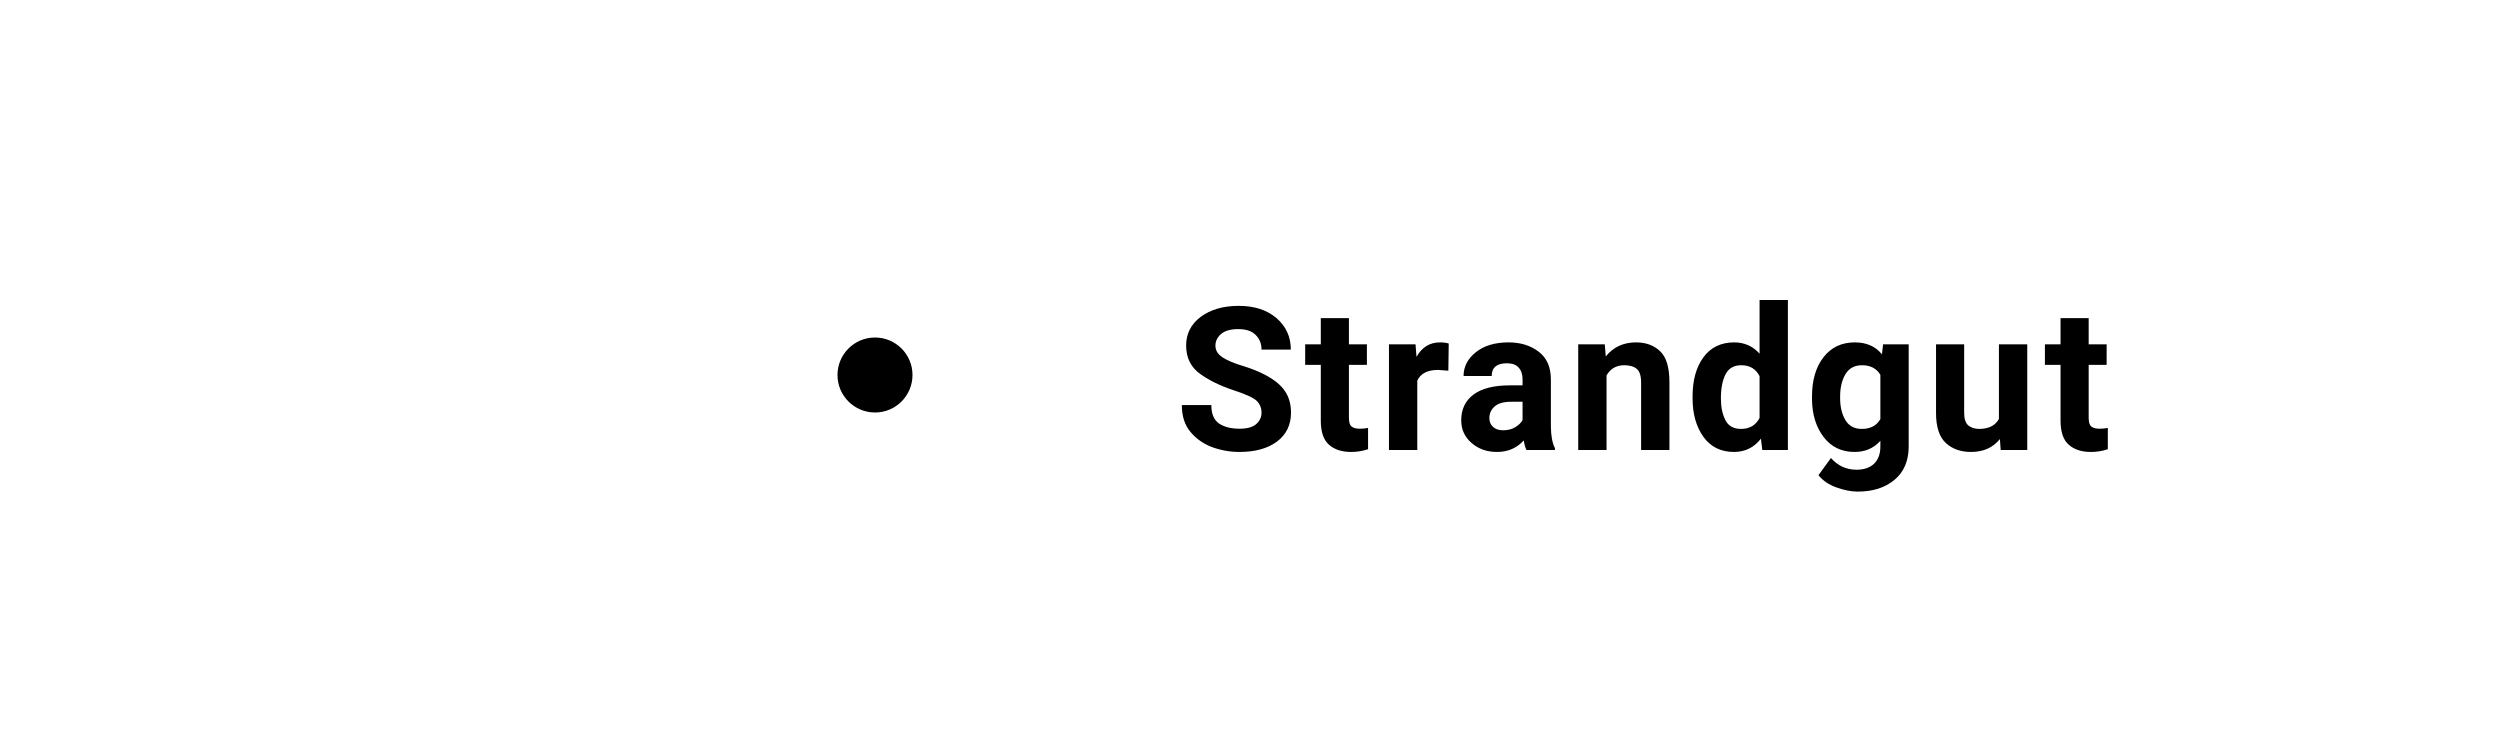
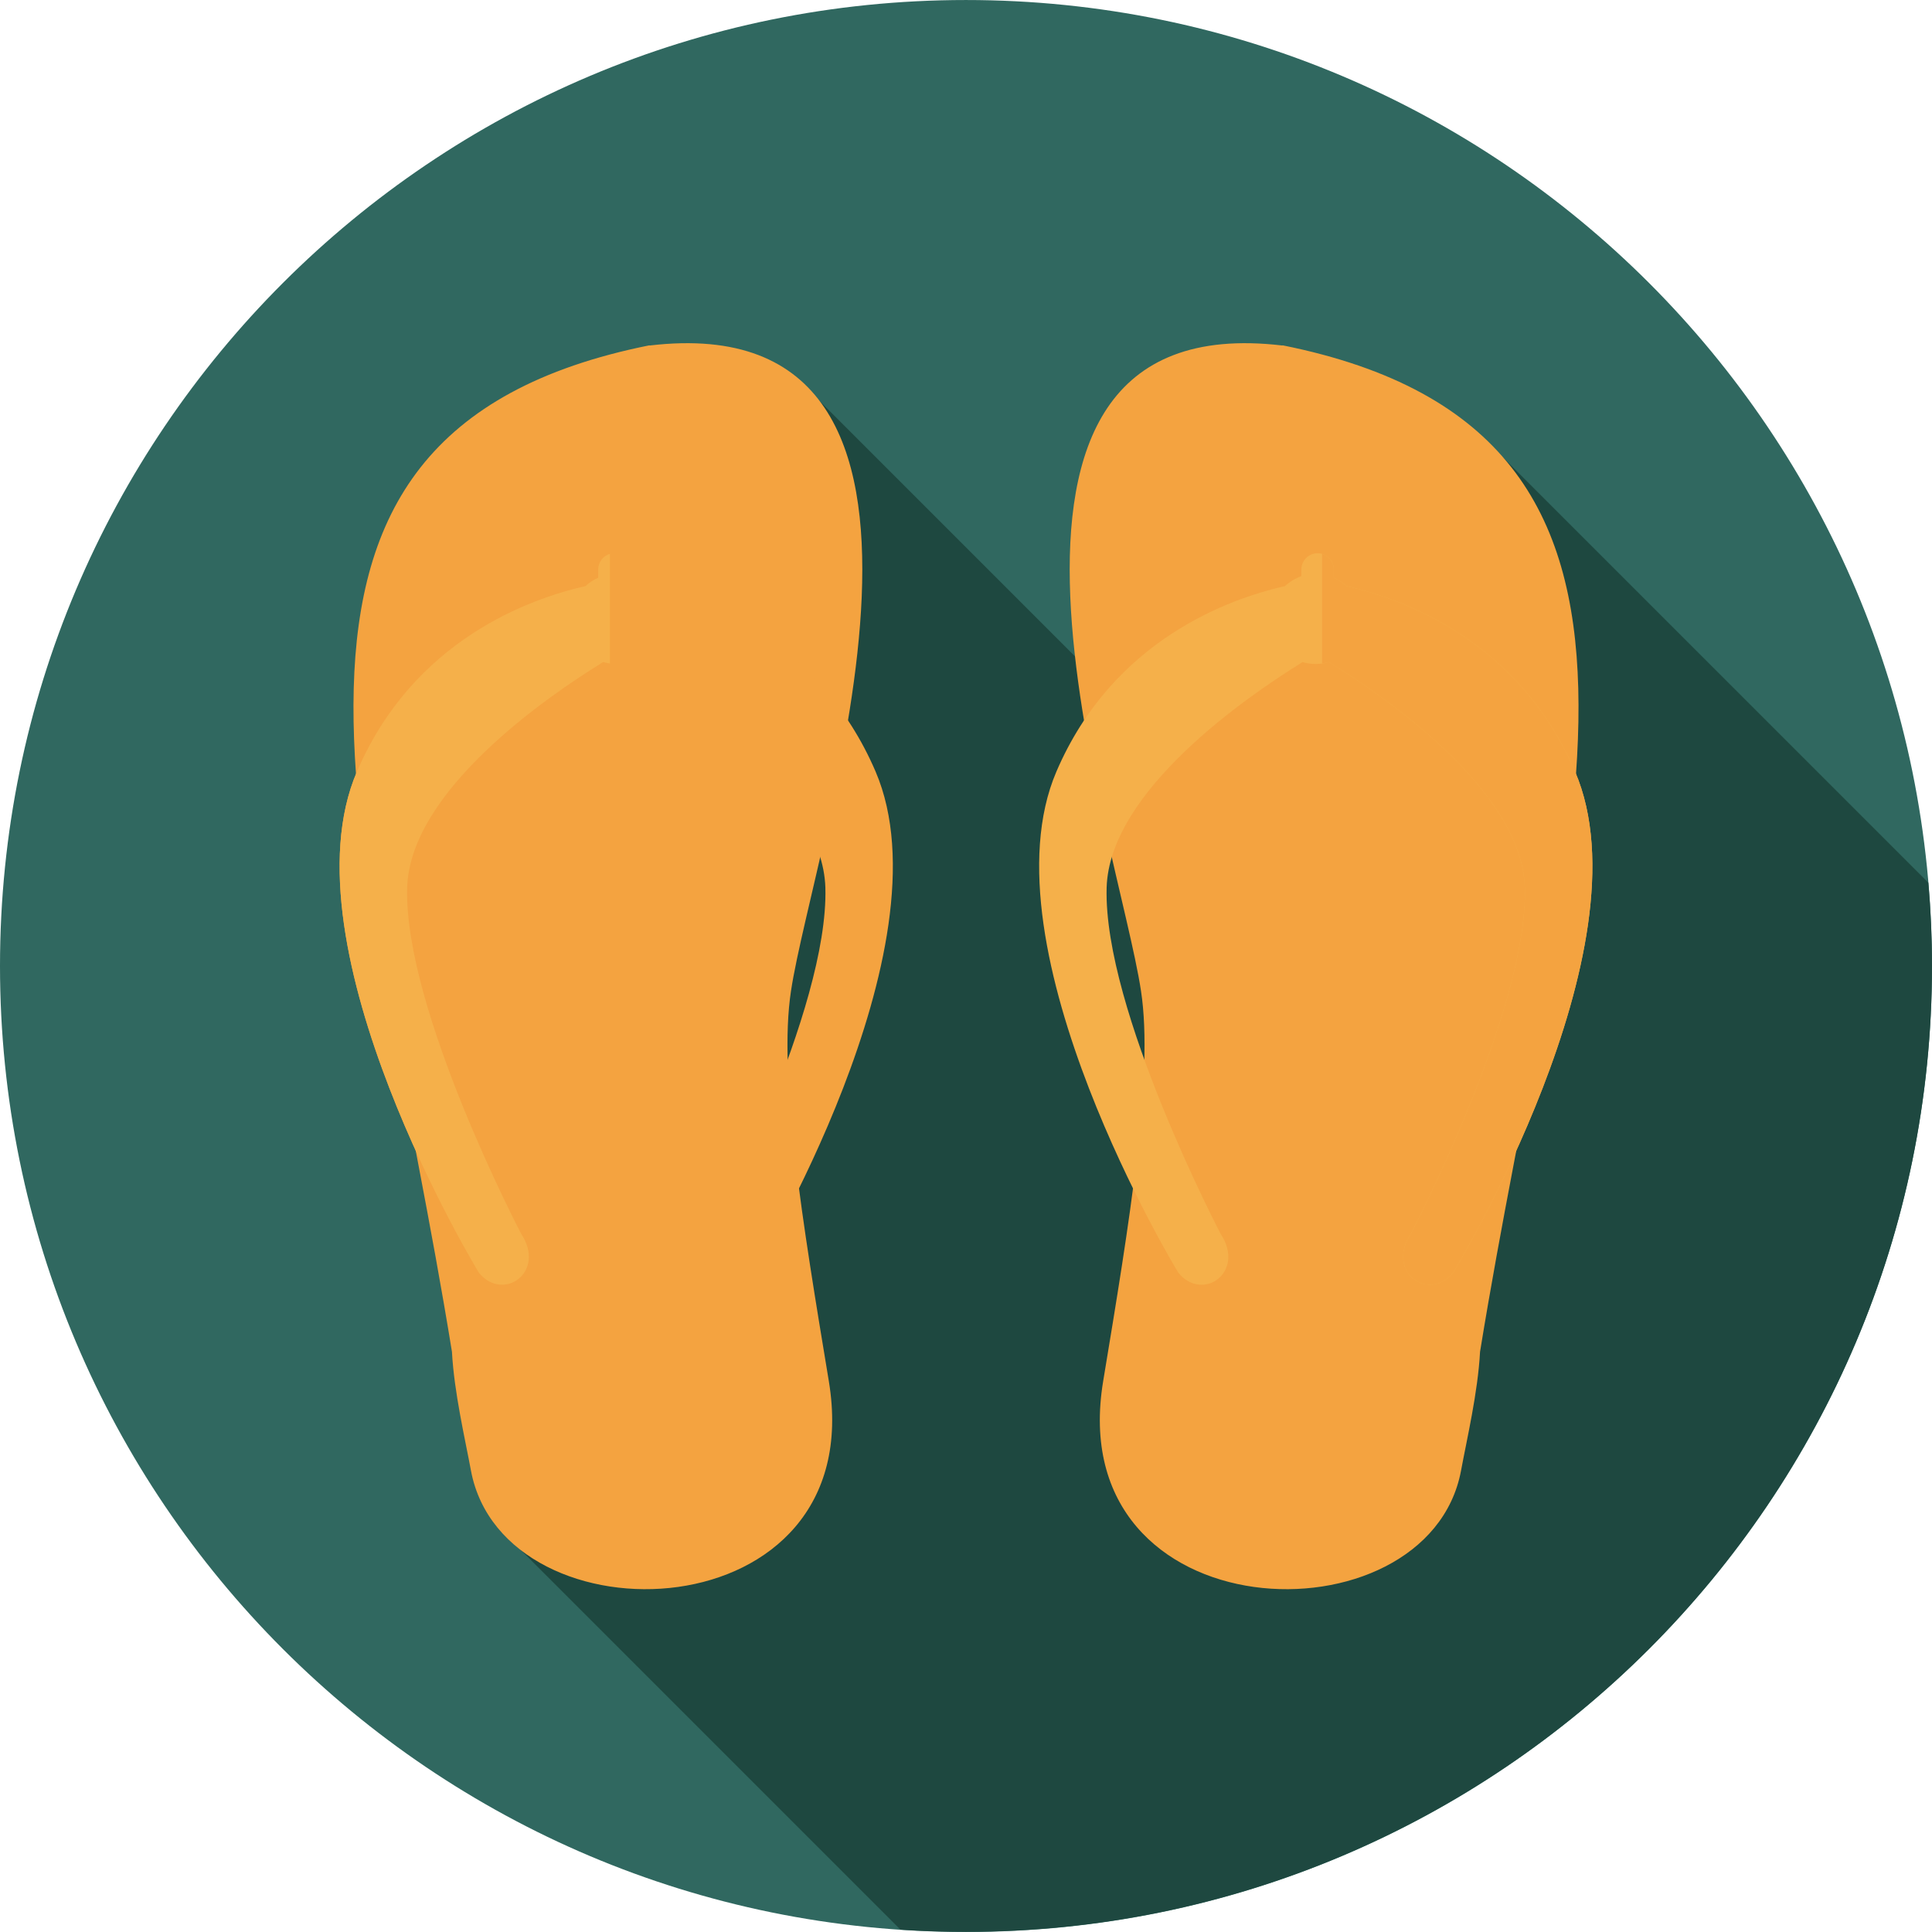
- <svg xmlns="http://www.w3.org/2000/svg" viewBox="0 0 200 60" width="200" height="60">
-   <style>
-     .wordmark {
-       font-family: system-ui, -apple-system, BlinkMacSystemFont, 'Segoe UI', Roboto, sans-serif;
-       font-weight: 700;
-       font-size: 16px;
-       letter-spacing: 0.5px;
-     }
-     @media (prefers-color-scheme: dark) {
-       .wordmark { fill: #e8e0d8; }
-       .accent { stroke: #f4a340; fill: #f4a340; }
-     }
-     @media (prefers-color-scheme: light) {
-       .wordmark { fill: #2c2420; }
-       .accent { stroke: #d08030; fill: #d08030; }
-     }
-   </style>
-   <path class="accent" d="M14 38 Q24 28 34 38 Q44 48 54 38" fill="none" stroke-width="2.5" stroke-linecap="round" />
-   <circle class="accent" cx="70" cy="30" r="10" fill="none" stroke-width="2" />
-   <circle class="accent" cx="70" cy="30" r="3" />
-   <text x="94" y="36" class="wordmark">Strandgut</text>
+ <svg xmlns="http://www.w3.org/2000/svg" height="800px" width="800px" version="1.1" id="Layer_1" viewBox="0 0 511.999 511.999" xml:space="preserve">
+   <circle style="fill:#306860;" cx="255.995" cy="255.999" r="255.995" />
+   <path style="fill:#1e4840;" d="M511.025,233.93L398.133,121.038l-83.078,83.078l-98.674-98.674l-84.913,298.771l107.159,107.159  c5.733,0.401,11.525,0.573,17.372,0.573c141.387,0,255.999-114.612,255.999-255.999c0-7.453-0.344-14.792-0.974-22.074V233.93z" />
+   <path style="fill:#f4a340;" d="M172.119,91.511c-117.02,23.45-74.536,130.093-52.347,266.722  c0.573,10.779,3.497,23.164,5.045,31.534c8.773,46.556,105.955,43.46,94.832-23.737c-6.995-42.198-13.417-81.128-10.033-103.375  c5.905-39.331,56.589-182.267-37.497-171.087V91.511z" />
+   <path style="fill:#f4a340;" d="M166.787,175.448c14.85,9.174,51.2,34.171,51.945,59.801c0.917,32.279-30.215,91.736-30.215,91.736  c-6.708,10.148,4.759,18.233,11.238,10.263c0,0,52.347-86.002,32.279-132.788c-14.964-34.859-45.811-45.811-60.546-49.136  c-1.262-1.146-2.752-2.064-4.358-2.637v-1.778c0-2.351-1.95-4.3-4.3-4.3l0,0c-2.351,0-4.3,1.95-4.3,4.3v2.179  c-1.262,0.573-2.408,1.319-3.382,2.236c-14.735,3.325-45.581,14.276-60.546,49.136c-20.124,46.727,32.28,132.787,32.28,132.787  c6.479,7.969,17.945-0.172,11.238-10.263c0,0-31.133-59.457-30.215-91.736c0.745-25.686,37.095-50.684,51.945-59.801  c1.089,0.344,2.293,0.516,3.497,0.516c1.204,0,2.351-0.172,3.497-0.516L166.787,175.448L166.787,175.448z" />
+   <path style="fill:#f5b04a;" d="M161.627,146.781c-1.778,0.516-3.096,2.179-3.096,4.128v2.179c-1.262,0.573-2.408,1.319-3.382,2.236  c-14.735,3.325-45.581,14.276-60.546,49.136c-20.124,46.727,32.28,132.787,32.28,132.787c6.479,7.969,17.945-0.172,11.238-10.263  c0,0-31.133-59.457-30.215-91.736c0.745-25.686,37.095-50.684,51.945-59.801c0.573,0.172,1.204,0.287,1.778,0.401v-29.011  L161.627,146.781L161.627,146.781z" />
+   <path style="fill:#f4a340;" d="M339.881,91.511c117.02,23.45,74.536,130.093,52.347,266.722  c-0.573,10.779-3.497,23.164-5.045,31.534c-8.773,46.556-105.955,43.46-94.832-23.737c6.995-42.198,13.417-81.128,10.033-103.375  c-5.905-39.331-56.589-182.267,37.496-171.087v-0.057H339.881z" />
+   <path style="fill:#f5b04a;" d="M345.213,175.448c-14.85,9.174-51.2,34.171-51.945,59.801c-0.917,32.279,30.215,91.736,30.215,91.736  c6.708,10.148-4.759,18.233-11.238,10.263c0,0-52.347-86.002-32.279-132.788c14.964-34.859,45.811-45.811,60.546-49.136  c1.262-1.146,2.752-2.064,4.358-2.637v-1.778c0-2.351,1.95-4.3,4.3-4.3l0,0c2.351,0,4.3,1.95,4.3,4.3v2.179  c1.262,0.573,2.408,1.319,3.382,2.236c14.735,3.325,45.581,14.276,60.546,49.136c20.124,46.728-32.279,132.788-32.279,132.788  c-6.479,7.969-17.945-0.172-11.238-10.263c0,0,31.133-59.457,30.215-91.736c-0.745-25.686-37.095-50.684-51.945-59.801  c-1.089,0.344-2.293,0.516-3.497,0.516c-1.205,0-2.351-0.172-3.497-0.516L345.213,175.448L345.213,175.448z" />
+   <path style="fill:#f4a340;" d="M350.373,146.781c1.778,0.516,3.096,2.179,3.096,4.128v2.179c1.262,0.573,2.408,1.319,3.382,2.236  c14.735,3.325,45.581,14.276,60.546,49.136c20.124,46.728-32.279,132.788-32.279,132.788c-6.479,7.969-17.945-0.172-11.238-10.263  c0,0,31.133-59.457,30.215-91.736c-0.745-25.686-37.095-50.684-51.945-59.801c-0.573,0.172-1.204,0.287-1.778,0.401v-29.011V146.781  z" />
</svg>
